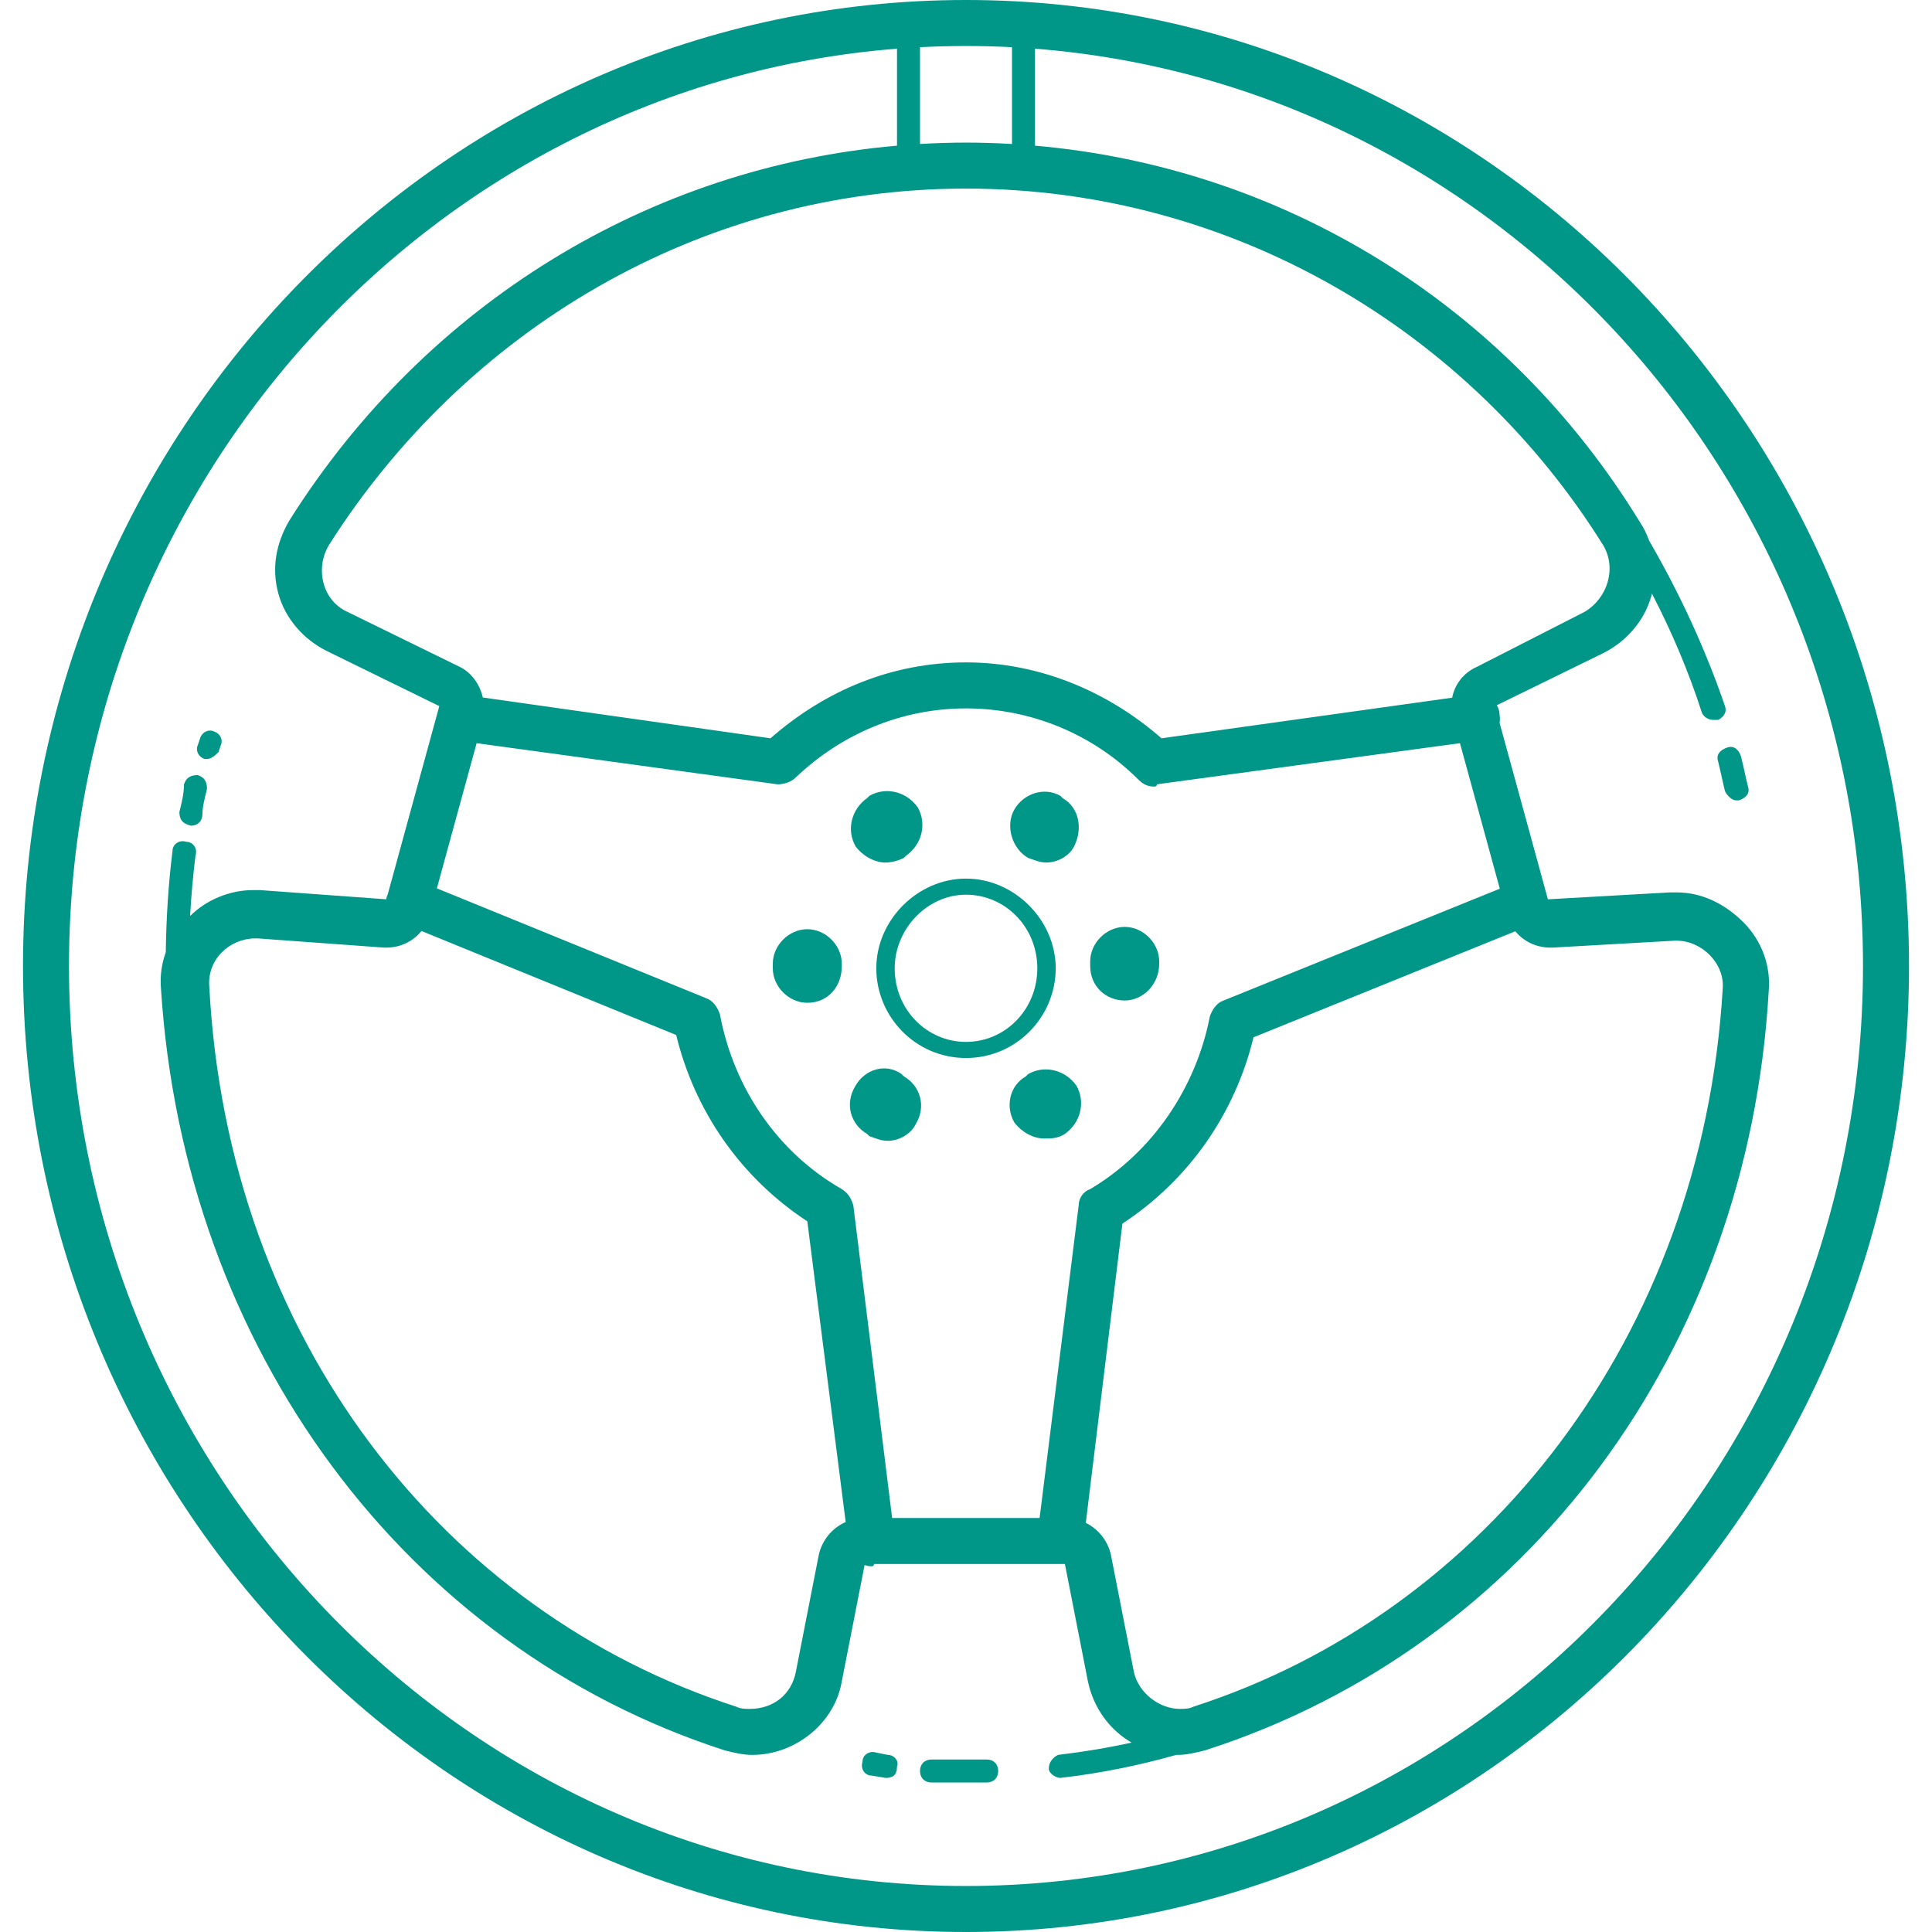
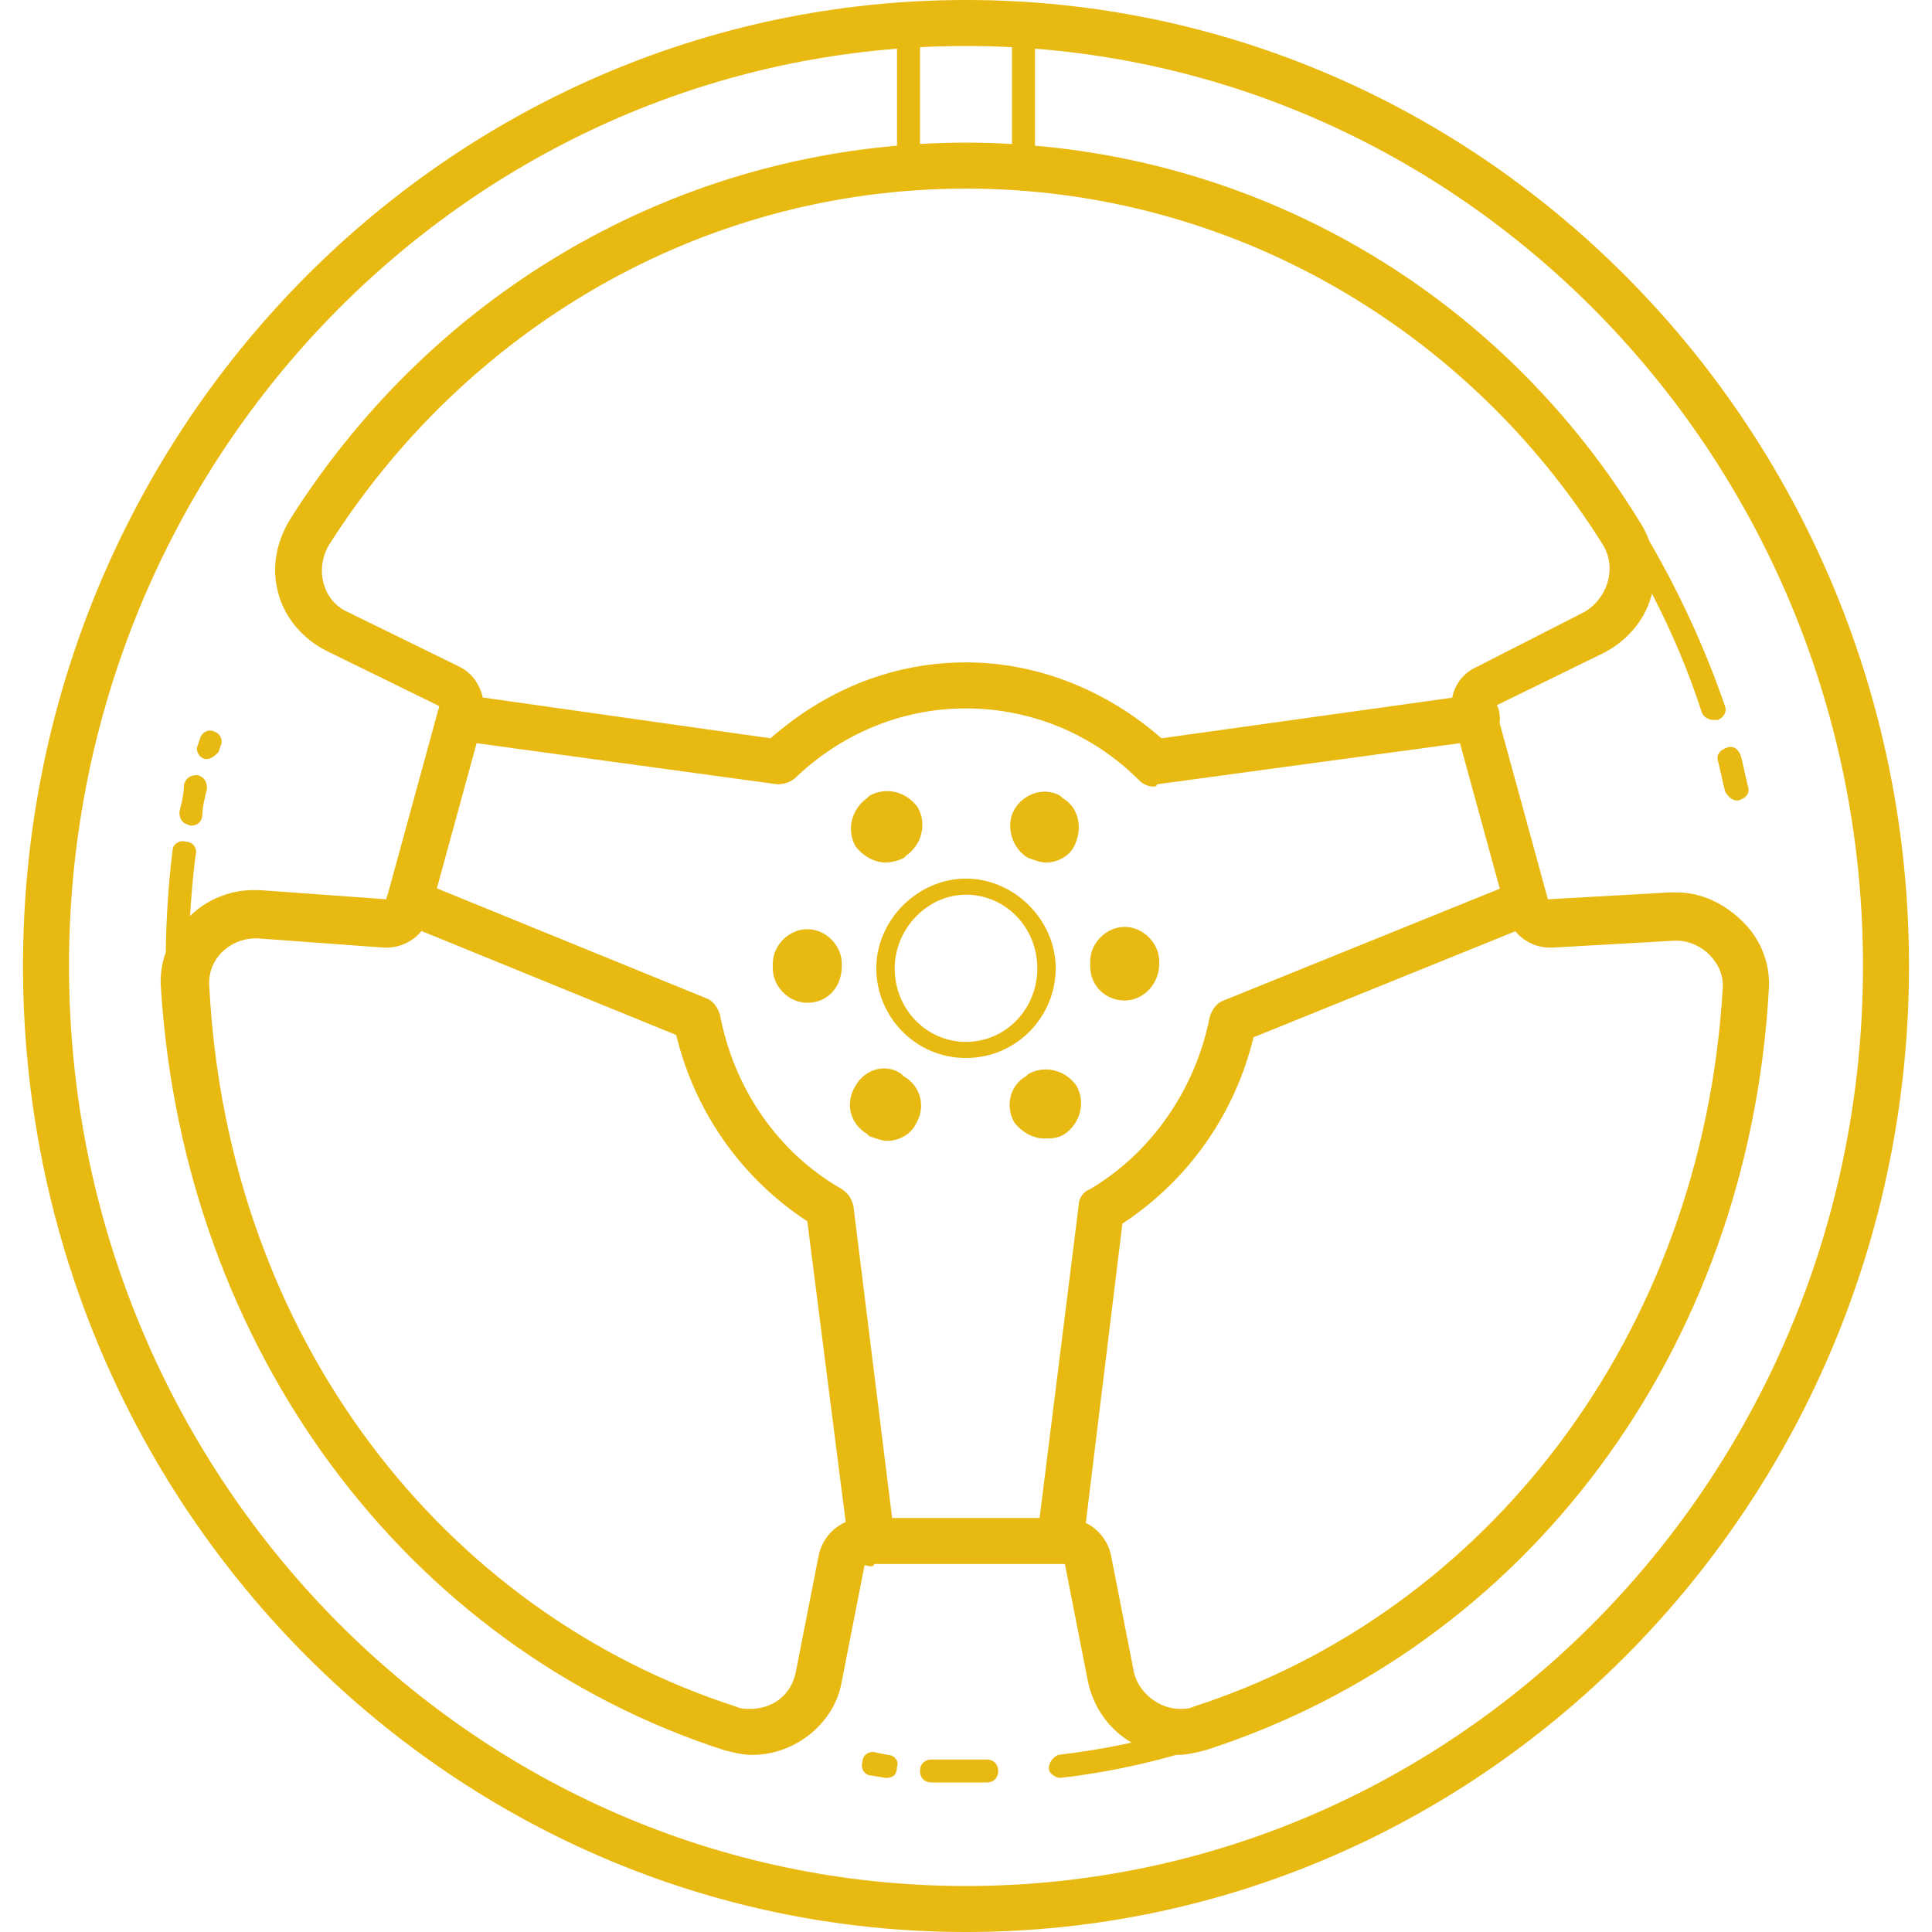
<svg xmlns="http://www.w3.org/2000/svg" version="1.1" id="Layer_1" x="0px" y="0px" viewBox="0 0 430.08 430.08" style="enable-background:new 0 0 430.08 430.08;" xml:space="preserve" width="512px" height="512px">
  <g>
    <g>
      <g>
-         <path d="M215.04,0C99.328,0,5.12,96.256,5.12,215.04s94.208,215.04,209.92,215.04s209.92-96.256,209.92-215.04     S330.752,0,215.04,0z M265.728,379.904c-1.024,0.512-2.048,0.512-3.072,0.512c-4.608,0-9.216-3.584-10.24-8.192l-5.12-26.112     c-0.686-3.089-2.757-5.711-5.588-7.109l8.148-66.619c14.848-9.728,25.088-24.576,29.184-41.472l58.287-23.604     c1.859,2.269,4.693,3.636,7.76,3.636h0.512l27.136-1.536h0.512c5.632,0,10.752,5.12,10.24,10.752     C378.88,297.472,330.752,358.912,265.728,379.904z M272.384,222.72c-1.536,0.512-2.56,2.048-3.072,3.584     c-3.072,15.872-12.8,30.208-26.624,38.4c-1.536,0.512-2.56,2.048-2.56,3.584l-8.704,69.632h-32.828l-8.644-69.632     c-0.512-1.536-1.024-2.56-2.56-3.584c-14.336-8.192-24.064-22.528-27.136-38.912c-0.512-1.536-1.536-3.072-3.072-3.584     l-59.932-24.452l8.848-32.316l66.955,9.152c1.536,0,3.072-0.512,4.096-1.536c10.24-9.728,23.552-15.36,37.888-15.36     s28.16,5.632,38.4,15.872c1.024,1.024,2.048,1.536,3.584,1.536c0,0,0.512,0,0.512-0.512l67.466-9.156l8.87,32.396L272.384,222.72     z M86.016,210.944c3.095,0,5.954-1.39,7.812-3.697l56.7,23.153c4.096,16.896,14.336,31.744,29.184,41.472l8.546,66.944     c-3.035,1.341-5.268,4.064-5.986,7.296l-5.12,26.112c-1.024,5.12-5.12,8.192-10.24,8.192c-1.024,0-2.048,0-3.072-0.512     c-65.024-20.992-113.152-81.92-117.248-160.256c-0.512-6.144,4.608-10.752,10.24-10.752h0.512l28.16,2.048H86.016z      M328.704,148.48c-2.97,1.32-4.869,3.919-5.438,6.832l-64.706,9.04c-12.288-10.752-27.648-16.896-43.52-16.896     c-16.384,0-31.232,6.144-43.52,16.896l-64.042-9.081c-0.671-2.897-2.45-5.477-5.078-6.791l-25.088-12.288     c-5.632-2.56-7.168-9.728-4.096-14.848c30.208-47.616,82.432-79.36,141.824-79.36s112.128,31.744,141.824,79.36     c3.072,5.12,1.024,11.776-4.096,14.848L328.704,148.48z M215.04,31.744c-3.43,0-6.843,0.113-10.24,0.31V10.506     c3.392-0.176,6.806-0.266,10.24-0.266s6.848,0.089,10.24,0.266v21.549C221.884,31.858,218.471,31.744,215.04,31.744z      M215.04,419.84c-110.08,0-199.68-91.648-199.68-204.8c0-107.84,81.385-196.148,184.32-204.201v21.589     C144.745,37.204,94.975,67.44,64.512,115.712c-3.072,5.12-4.096,10.752-2.56,16.384c1.536,5.632,5.632,10.24,10.752,12.8     l25.088,12.288l-11.457,41.843c-0.183,0.382-0.305,0.771-0.367,1.162l-28.112-2.044c-0.512,0-1.024,0-1.536,0     c-5.211,0-10.418,2.194-14.006,5.766c0.254-4.482,0.646-8.964,1.206-13.446c0.512-1.536-0.512-3.072-2.048-3.072     c-1.536-0.512-3.072,0.512-3.072,2.048c-0.919,7.353-1.403,15.1-1.497,22.538c-0.94,2.603-1.317,5.393-1.063,8.182     c5.12,79.872,54.272,146.432,125.44,169.472c2.048,0.512,4.096,1.024,6.144,1.024c9.728,0,18.432-7.168,19.968-16.384     l5.077-25.89c0.497,0.178,1.023,0.29,1.579,0.29c0,0,0.512,0,0.512-0.512h42.496l5.12,26.112c1.263,6,4.869,10.825,9.725,13.647     c-5.398,1.18-10.864,2.088-16.381,2.737c-1.024,0.512-2.048,1.536-2.048,3.072c0,1.024,1.536,2.048,2.56,2.048     c8.736-0.998,17.35-2.732,25.842-5.132c0.091,0.001,0.179,0.012,0.27,0.012c2.048,0,4.096-0.512,6.144-1.024     c71.68-23.04,120.832-89.088,125.44-168.96c0.512-5.632-1.536-11.264-5.632-15.36c-4.096-4.096-9.216-6.656-14.848-6.656     c-0.512,0-1.024,0-1.536,0l-27.136,1.536l-10.762-39.304c0.106-0.553,0.118-1.115,0.01-1.656c0-0.837-0.234-1.594-0.617-2.247     l23.657-11.577c5.12-2.56,9.216-7.168,10.752-12.8c0.043-0.158,0.077-0.318,0.116-0.477c4.454,8.569,8.218,17.474,11.148,26.589     c0.512,1.024,1.536,1.536,2.56,1.536c0.512,0,0.512,0,1.024,0c1.024-0.512,2.048-1.536,1.536-3.072     c-4.459-12.93-10.084-25.083-16.873-36.798c-0.527-1.476-1.217-2.88-2.071-4.162C335.51,67.918,285.768,37.245,230.4,32.429     v-21.59C333.335,18.892,414.72,107.2,414.72,215.04C414.72,328.192,325.12,419.84,215.04,419.84z" fill="#009688" />
-         <path d="M235.008,215.552c0-10.752-9.216-19.968-19.968-19.968s-19.968,9.216-19.968,19.968s8.704,19.968,19.968,19.968     C226.304,235.52,235.008,226.304,235.008,215.552z M215.04,231.936c-8.704,0-15.872-7.168-15.872-16.384     c0-8.704,7.168-16.384,15.872-16.384s15.872,7.168,15.872,16.384S223.744,231.936,215.04,231.936z" fill="#009688" />
-         <path d="M201.216,239.616l-0.512-0.512c-3.584-2.56-8.192-1.024-10.24,2.56c-2.56,4.096-1.024,8.704,2.56,10.752l0.512,0.512     c1.536,0.512,2.56,1.024,4.096,1.024c2.56,0,5.12-1.536,6.144-3.584C206.336,246.272,204.8,241.664,201.216,239.616z" fill="#009688" />
-         <path d="M197.12,192c1.536,0,3.072-0.512,4.096-1.024l0.512-0.512c3.584-2.56,4.608-7.168,2.56-10.752     c-2.56-3.584-7.168-4.608-10.752-2.56l-0.512,0.512c-3.584,2.56-4.608,7.168-2.56,10.752C192,190.464,194.56,192,197.12,192z" fill="#009688" />
-         <path d="M228.864,190.976c1.536,0.512,2.56,1.024,4.096,1.024c2.56,0,5.12-1.536,6.144-3.584     c2.048-4.096,1.024-8.704-2.56-10.752l-0.512-0.512c-3.584-2.048-8.192-0.512-10.24,3.072     C223.744,183.808,225.28,188.928,228.864,190.976z" fill="#009688" />
-         <path d="M250.368,206.336c-4.096,0-7.68,3.584-7.68,7.68c0,0.512,0,1.024,0,1.024c0,4.608,3.584,7.68,7.68,7.68     s7.68-3.584,7.68-8.192c0-0.512,0-0.512,0-0.512C258.048,209.92,254.464,206.336,250.368,206.336z" fill="#009688" />
-         <path d="M179.712,206.848c-4.096,0-7.68,3.584-7.68,7.68v1.024c0,4.096,3.584,7.68,7.68,7.68c4.608,0,7.68-3.584,7.68-8.192     v-0.512C187.392,210.432,183.808,206.848,179.712,206.848z" fill="#009688" />
-         <path d="M228.864,239.104l-0.512,0.512c-3.584,2.048-4.608,6.656-2.56,10.24c1.536,2.048,4.096,3.584,6.656,3.584     c1.536,0,3.072,0,4.608-1.024c3.584-2.56,4.608-7.168,2.56-10.752C237.056,238.08,232.448,237.056,228.864,239.104z" fill="#009688" />
-         <path d="M45.568,168.96h0.512c1.024,0,2.048-1.024,2.56-1.536l0.512-1.536c0.512-1.024,0-2.56-1.536-3.072     c-1.024-0.512-2.56,0-3.072,1.536l-0.512,1.536C43.52,166.912,44.032,168.448,45.568,168.96z" fill="#009688" />
-         <path d="M42.496,183.808c1.536,0,2.56-1.024,2.56-2.56s0.512-3.584,1.024-5.632c0-1.536-0.512-2.56-2.048-3.072     c-1.536,0-2.56,0.512-3.072,2.048c0,2.048-0.512,4.096-1.024,6.144C39.936,182.272,40.448,183.296,42.496,183.808z" fill="#009688" />
-         <path d="M197.632,390.656l-2.56-0.512c-1.536-0.512-3.072,0.512-3.072,2.048c-0.512,1.536,0.512,3.072,2.048,3.072l3.072,0.512     c1.536,0,2.56-0.512,2.56-2.56C200.192,392.192,199.168,390.656,197.632,390.656z" fill="#009688" />
-         <path d="M219.648,391.68c-4.096,0-8.192,0-12.288,0c-1.536,0-2.56,1.024-2.56,2.56s1.024,2.56,2.56,2.56c2.56,0,5.12,0,7.68,0     c1.536,0,3.072,0,4.608,0c1.536,0,2.56-1.024,2.56-2.56S221.184,391.68,219.648,391.68z" fill="#009688" />
-         <path d="M387.584,168.448c-0.512-1.536-1.536-2.56-3.072-2.048c-1.536,0.512-2.56,1.536-2.048,3.072     c0.512,2.048,1.024,4.608,1.536,6.656c0.512,1.024,1.536,2.048,2.56,2.048c0,0,0,0,0.512,0c1.536-0.512,2.56-1.536,2.048-3.072     C388.608,173.056,388.096,170.496,387.584,168.448z" fill="#009688" />
+         <path d="M215.04,0C99.328,0,5.12,96.256,5.12,215.04s94.208,215.04,209.92,215.04s209.92-96.256,209.92-215.04     S330.752,0,215.04,0z M265.728,379.904c-1.024,0.512-2.048,0.512-3.072,0.512c-4.608,0-9.216-3.584-10.24-8.192l-5.12-26.112     c-0.686-3.089-2.757-5.711-5.588-7.109l8.148-66.619c14.848-9.728,25.088-24.576,29.184-41.472l58.287-23.604     c1.859,2.269,4.693,3.636,7.76,3.636h0.512l27.136-1.536h0.512c5.632,0,10.752,5.12,10.24,10.752     C378.88,297.472,330.752,358.912,265.728,379.904z M272.384,222.72c-1.536,0.512-2.56,2.048-3.072,3.584     c-3.072,15.872-12.8,30.208-26.624,38.4c-1.536,0.512-2.56,2.048-2.56,3.584l-8.704,69.632h-32.828l-8.644-69.632     c-0.512-1.536-1.024-2.56-2.56-3.584c-14.336-8.192-24.064-22.528-27.136-38.912c-0.512-1.536-1.536-3.072-3.072-3.584     l-59.932-24.452l8.848-32.316l66.955,9.152c1.536,0,3.072-0.512,4.096-1.536c10.24-9.728,23.552-15.36,37.888-15.36     s28.16,5.632,38.4,15.872c1.024,1.024,2.048,1.536,3.584,1.536c0,0,0.512,0,0.512-0.512l67.466-9.156l8.87,32.396L272.384,222.72     z M86.016,210.944c3.095,0,5.954-1.39,7.812-3.697l56.7,23.153c4.096,16.896,14.336,31.744,29.184,41.472l8.546,66.944     c-3.035,1.341-5.268,4.064-5.986,7.296l-5.12,26.112c-1.024,5.12-5.12,8.192-10.24,8.192c-1.024,0-2.048,0-3.072-0.512     c-65.024-20.992-113.152-81.92-117.248-160.256c-0.512-6.144,4.608-10.752,10.24-10.752h0.512l28.16,2.048H86.016z      M328.704,148.48c-2.97,1.32-4.869,3.919-5.438,6.832l-64.706,9.04c-12.288-10.752-27.648-16.896-43.52-16.896     c-16.384,0-31.232,6.144-43.52,16.896l-64.042-9.081c-0.671-2.897-2.45-5.477-5.078-6.791l-25.088-12.288     c-5.632-2.56-7.168-9.728-4.096-14.848c30.208-47.616,82.432-79.36,141.824-79.36s112.128,31.744,141.824,79.36     c3.072,5.12,1.024,11.776-4.096,14.848L328.704,148.48z M215.04,31.744c-3.43,0-6.843,0.113-10.24,0.31V10.506     c3.392-0.176,6.806-0.266,10.24-0.266s6.848,0.089,10.24,0.266v21.549C221.884,31.858,218.471,31.744,215.04,31.744z      M215.04,419.84c-110.08,0-199.68-91.648-199.68-204.8c0-107.84,81.385-196.148,184.32-204.201v21.589     C144.745,37.204,94.975,67.44,64.512,115.712c-3.072,5.12-4.096,10.752-2.56,16.384c1.536,5.632,5.632,10.24,10.752,12.8     l25.088,12.288l-11.457,41.843c-0.183,0.382-0.305,0.771-0.367,1.162l-28.112-2.044c-0.512,0-1.024,0-1.536,0     c-5.211,0-10.418,2.194-14.006,5.766c0.254-4.482,0.646-8.964,1.206-13.446c0.512-1.536-0.512-3.072-2.048-3.072     c-1.536-0.512-3.072,0.512-3.072,2.048c-0.919,7.353-1.403,15.1-1.497,22.538c-0.94,2.603-1.317,5.393-1.063,8.182     c5.12,79.872,54.272,146.432,125.44,169.472c2.048,0.512,4.096,1.024,6.144,1.024c9.728,0,18.432-7.168,19.968-16.384     l5.077-25.89c0.497,0.178,1.023,0.29,1.579,0.29c0,0,0.512,0,0.512-0.512h42.496l5.12,26.112c1.263,6,4.869,10.825,9.725,13.647     c-5.398,1.18-10.864,2.088-16.381,2.737c-1.024,0.512-2.048,1.536-2.048,3.072c0,1.024,1.536,2.048,2.56,2.048     c8.736-0.998,17.35-2.732,25.842-5.132c0.091,0.001,0.179,0.012,0.27,0.012c2.048,0,4.096-0.512,6.144-1.024     c71.68-23.04,120.832-89.088,125.44-168.96c0.512-5.632-1.536-11.264-5.632-15.36c-4.096-4.096-9.216-6.656-14.848-6.656     c-0.512,0-1.024,0-1.536,0l-27.136,1.536l-10.762-39.304c0.106-0.553,0.118-1.115,0.01-1.656c0-0.837-0.234-1.594-0.617-2.247     l23.657-11.577c5.12-2.56,9.216-7.168,10.752-12.8c0.043-0.158,0.077-0.318,0.116-0.477c4.454,8.569,8.218,17.474,11.148,26.589     c0.512,1.024,1.536,1.536,2.56,1.536c0.512,0,0.512,0,1.024,0c1.024-0.512,2.048-1.536,1.536-3.072     c-4.459-12.93-10.084-25.083-16.873-36.798c-0.527-1.476-1.217-2.88-2.071-4.162C335.51,67.918,285.768,37.245,230.4,32.429     v-21.59C333.335,18.892,414.72,107.2,414.72,215.04C414.72,328.192,325.12,419.84,215.04,419.84z" fill="#e8b911" />
+         <path d="M235.008,215.552c0-10.752-9.216-19.968-19.968-19.968s-19.968,9.216-19.968,19.968s8.704,19.968,19.968,19.968     C226.304,235.52,235.008,226.304,235.008,215.552z M215.04,231.936c-8.704,0-15.872-7.168-15.872-16.384     c0-8.704,7.168-16.384,15.872-16.384s15.872,7.168,15.872,16.384S223.744,231.936,215.04,231.936z" fill="#e8b911" />
+         <path d="M201.216,239.616l-0.512-0.512c-3.584-2.56-8.192-1.024-10.24,2.56c-2.56,4.096-1.024,8.704,2.56,10.752l0.512,0.512     c1.536,0.512,2.56,1.024,4.096,1.024c2.56,0,5.12-1.536,6.144-3.584C206.336,246.272,204.8,241.664,201.216,239.616z" fill="#e8b911" />
+         <path d="M197.12,192c1.536,0,3.072-0.512,4.096-1.024l0.512-0.512c3.584-2.56,4.608-7.168,2.56-10.752     c-2.56-3.584-7.168-4.608-10.752-2.56l-0.512,0.512c-3.584,2.56-4.608,7.168-2.56,10.752C192,190.464,194.56,192,197.12,192z" fill="#e8b911" />
+         <path d="M228.864,190.976c1.536,0.512,2.56,1.024,4.096,1.024c2.56,0,5.12-1.536,6.144-3.584     c2.048-4.096,1.024-8.704-2.56-10.752l-0.512-0.512c-3.584-2.048-8.192-0.512-10.24,3.072     C223.744,183.808,225.28,188.928,228.864,190.976z" fill="#e8b911" />
+         <path d="M250.368,206.336c-4.096,0-7.68,3.584-7.68,7.68c0,0.512,0,1.024,0,1.024c0,4.608,3.584,7.68,7.68,7.68     s7.68-3.584,7.68-8.192c0-0.512,0-0.512,0-0.512C258.048,209.92,254.464,206.336,250.368,206.336z" fill="#e8b911" />
+         <path d="M179.712,206.848c-4.096,0-7.68,3.584-7.68,7.68v1.024c0,4.096,3.584,7.68,7.68,7.68c4.608,0,7.68-3.584,7.68-8.192     v-0.512C187.392,210.432,183.808,206.848,179.712,206.848z" fill="#e8b911" />
+         <path d="M228.864,239.104l-0.512,0.512c-3.584,2.048-4.608,6.656-2.56,10.24c1.536,2.048,4.096,3.584,6.656,3.584     c1.536,0,3.072,0,4.608-1.024c3.584-2.56,4.608-7.168,2.56-10.752C237.056,238.08,232.448,237.056,228.864,239.104z" fill="#e8b911" />
+         <path d="M45.568,168.96h0.512c1.024,0,2.048-1.024,2.56-1.536l0.512-1.536c0.512-1.024,0-2.56-1.536-3.072     c-1.024-0.512-2.56,0-3.072,1.536l-0.512,1.536C43.52,166.912,44.032,168.448,45.568,168.96z" fill="#e8b911" />
+         <path d="M42.496,183.808c1.536,0,2.56-1.024,2.56-2.56s0.512-3.584,1.024-5.632c0-1.536-0.512-2.56-2.048-3.072     c-1.536,0-2.56,0.512-3.072,2.048c0,2.048-0.512,4.096-1.024,6.144C39.936,182.272,40.448,183.296,42.496,183.808z" fill="#e8b911" />
+         <path d="M197.632,390.656l-2.56-0.512c-1.536-0.512-3.072,0.512-3.072,2.048c-0.512,1.536,0.512,3.072,2.048,3.072l3.072,0.512     c1.536,0,2.56-0.512,2.56-2.56C200.192,392.192,199.168,390.656,197.632,390.656z" fill="#e8b911" />
+         <path d="M219.648,391.68c-4.096,0-8.192,0-12.288,0c-1.536,0-2.56,1.024-2.56,2.56s1.024,2.56,2.56,2.56c2.56,0,5.12,0,7.68,0     c1.536,0,3.072,0,4.608,0c1.536,0,2.56-1.024,2.56-2.56S221.184,391.68,219.648,391.68z" fill="#e8b911" />
+         <path d="M387.584,168.448c-0.512-1.536-1.536-2.56-3.072-2.048c-1.536,0.512-2.56,1.536-2.048,3.072     c0.512,2.048,1.024,4.608,1.536,6.656c0.512,1.024,1.536,2.048,2.56,2.048c0,0,0,0,0.512,0c1.536-0.512,2.56-1.536,2.048-3.072     C388.608,173.056,388.096,170.496,387.584,168.448z" fill="#e8b911" />
      </g>
    </g>
  </g>
  <g>
</g>
  <g>
</g>
  <g>
</g>
  <g>
</g>
  <g>
</g>
  <g>
</g>
  <g>
</g>
  <g>
</g>
  <g>
</g>
  <g>
</g>
  <g>
</g>
  <g>
</g>
  <g>
</g>
  <g>
</g>
  <g>
</g>
</svg>
